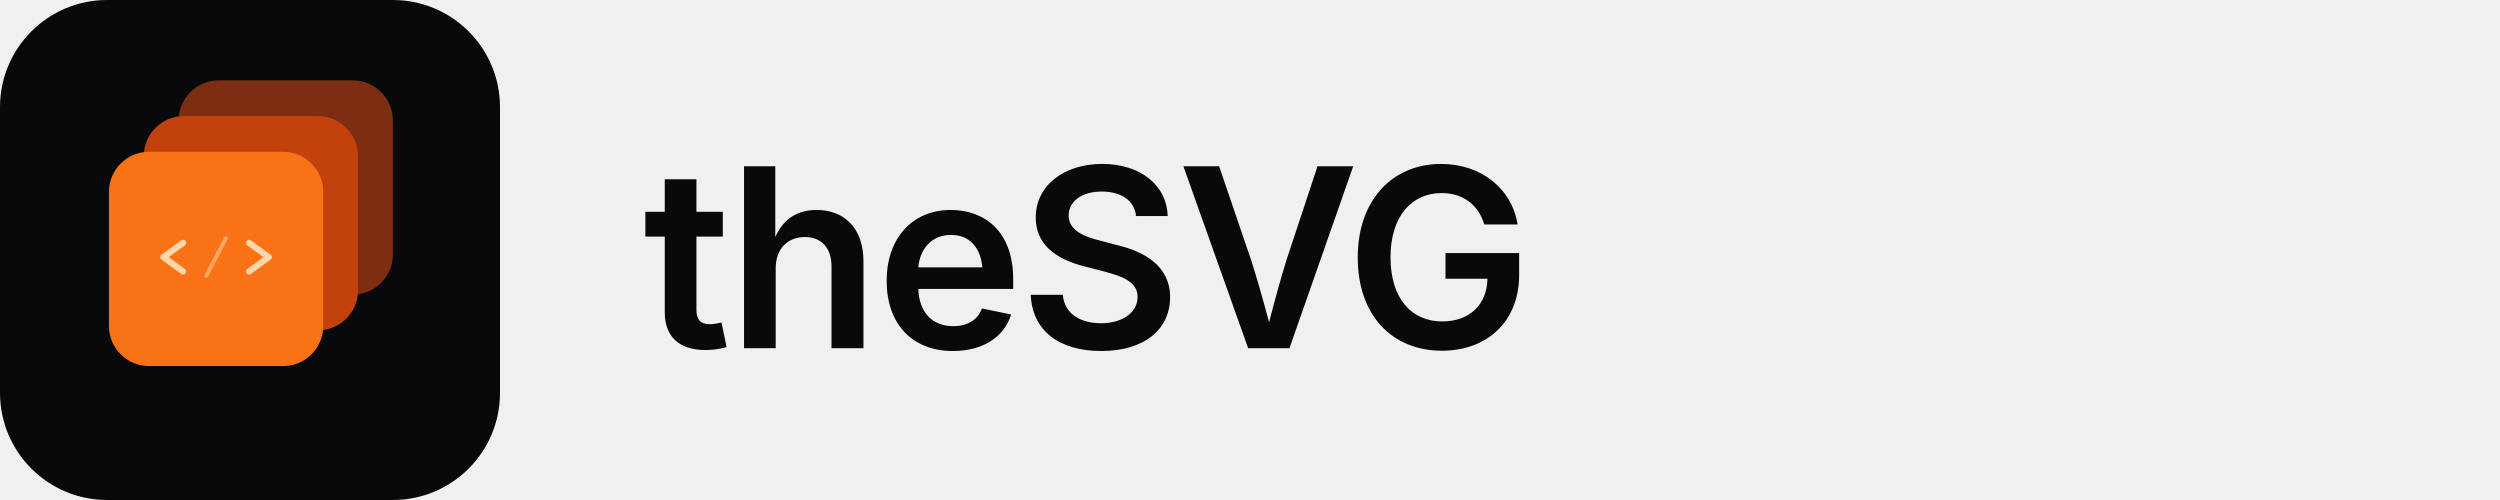
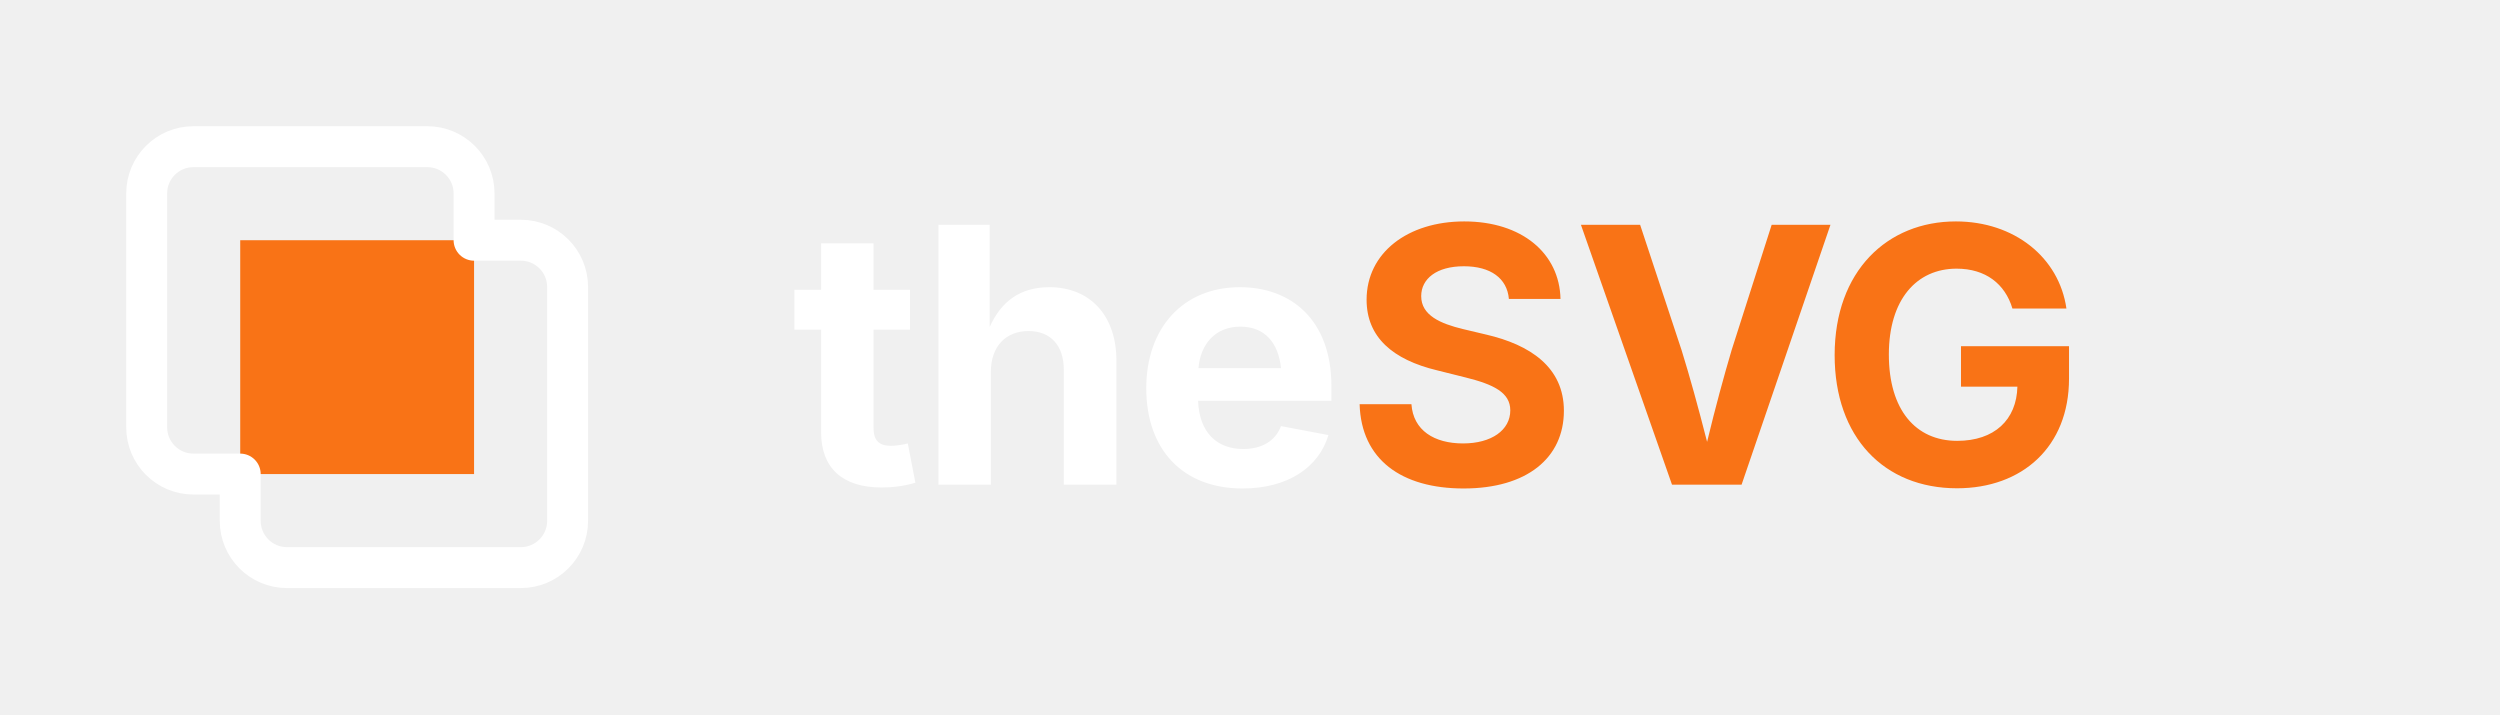
- <svg xmlns="http://www.w3.org/2000/svg" viewBox="0 0 280 56" fill="none">
-   <rect width="56" height="56" rx="12" fill="#09090B" />
-   <rect x="20" y="9" width="24" height="24" rx="4.5" fill="#7C2D12" />
-   <rect x="16.1" y="13" width="24" height="24" rx="4.5" fill="#C2410C" />
-   <rect x="12.2" y="17" width="24" height="24" rx="4.5" fill="#F97316" />
-   <path d="M20.5 27.2 L18.3 28.8 L20.5 30.4" stroke="#FED7AA" stroke-width="0.7" stroke-linecap="round" stroke-linejoin="round" fill="none" />
-   <path d="M27.9 27.2 L30.1 28.8 L27.9 30.4" stroke="#FED7AA" stroke-width="0.7" stroke-linecap="round" stroke-linejoin="round" fill="none" />
-   <line x1="25.3" y1="26.7" x2="23.1" y2="30.9" stroke="#FED7AA" stroke-width="0.45" stroke-linecap="round" opacity="0.5" />
-   <text x="72" y="39" font-family="-apple-system,BlinkMacSystemFont,'Inter',sans-serif" font-size="28" font-weight="600" letter-spacing="-0.5" fill="#09090B">theSVG</text>
+ <svg xmlns="http://www.w3.org/2000/svg" viewBox="0 0 196 56" fill="none">
+   <svg x="6" y="6" width="44" height="44" viewBox="0 0 24 24" fill="none" stroke="#ffffff" stroke-width="1.75" stroke-linecap="round" stroke-linejoin="round">
+     <path d="M7 7 L17 7 L17 17 L7 17 Z" fill="#f97316" stroke="none" />
+     <path d="M3 5 A2 2 0 0 1 5 3 L15 3 A2 2 0 0 1 17 5 L17 7 L19 7 A2 2 0 0 1 21 9 L21 19 A2 2 0 0 1 19 21 L9 21 A2 2 0 0 1 7 19 L7 17 L5 17 A2 2 0 0 1 3 15 Z" />
+   </svg>
+   <text x="62" y="38" font-family="-apple-system,BlinkMacSystemFont,'Inter',sans-serif" font-size="28" font-weight="700" letter-spacing="-0.5" fill="#ffffff">the<tspan fill="#f97316">SVG</tspan>
+   </text>
</svg>
